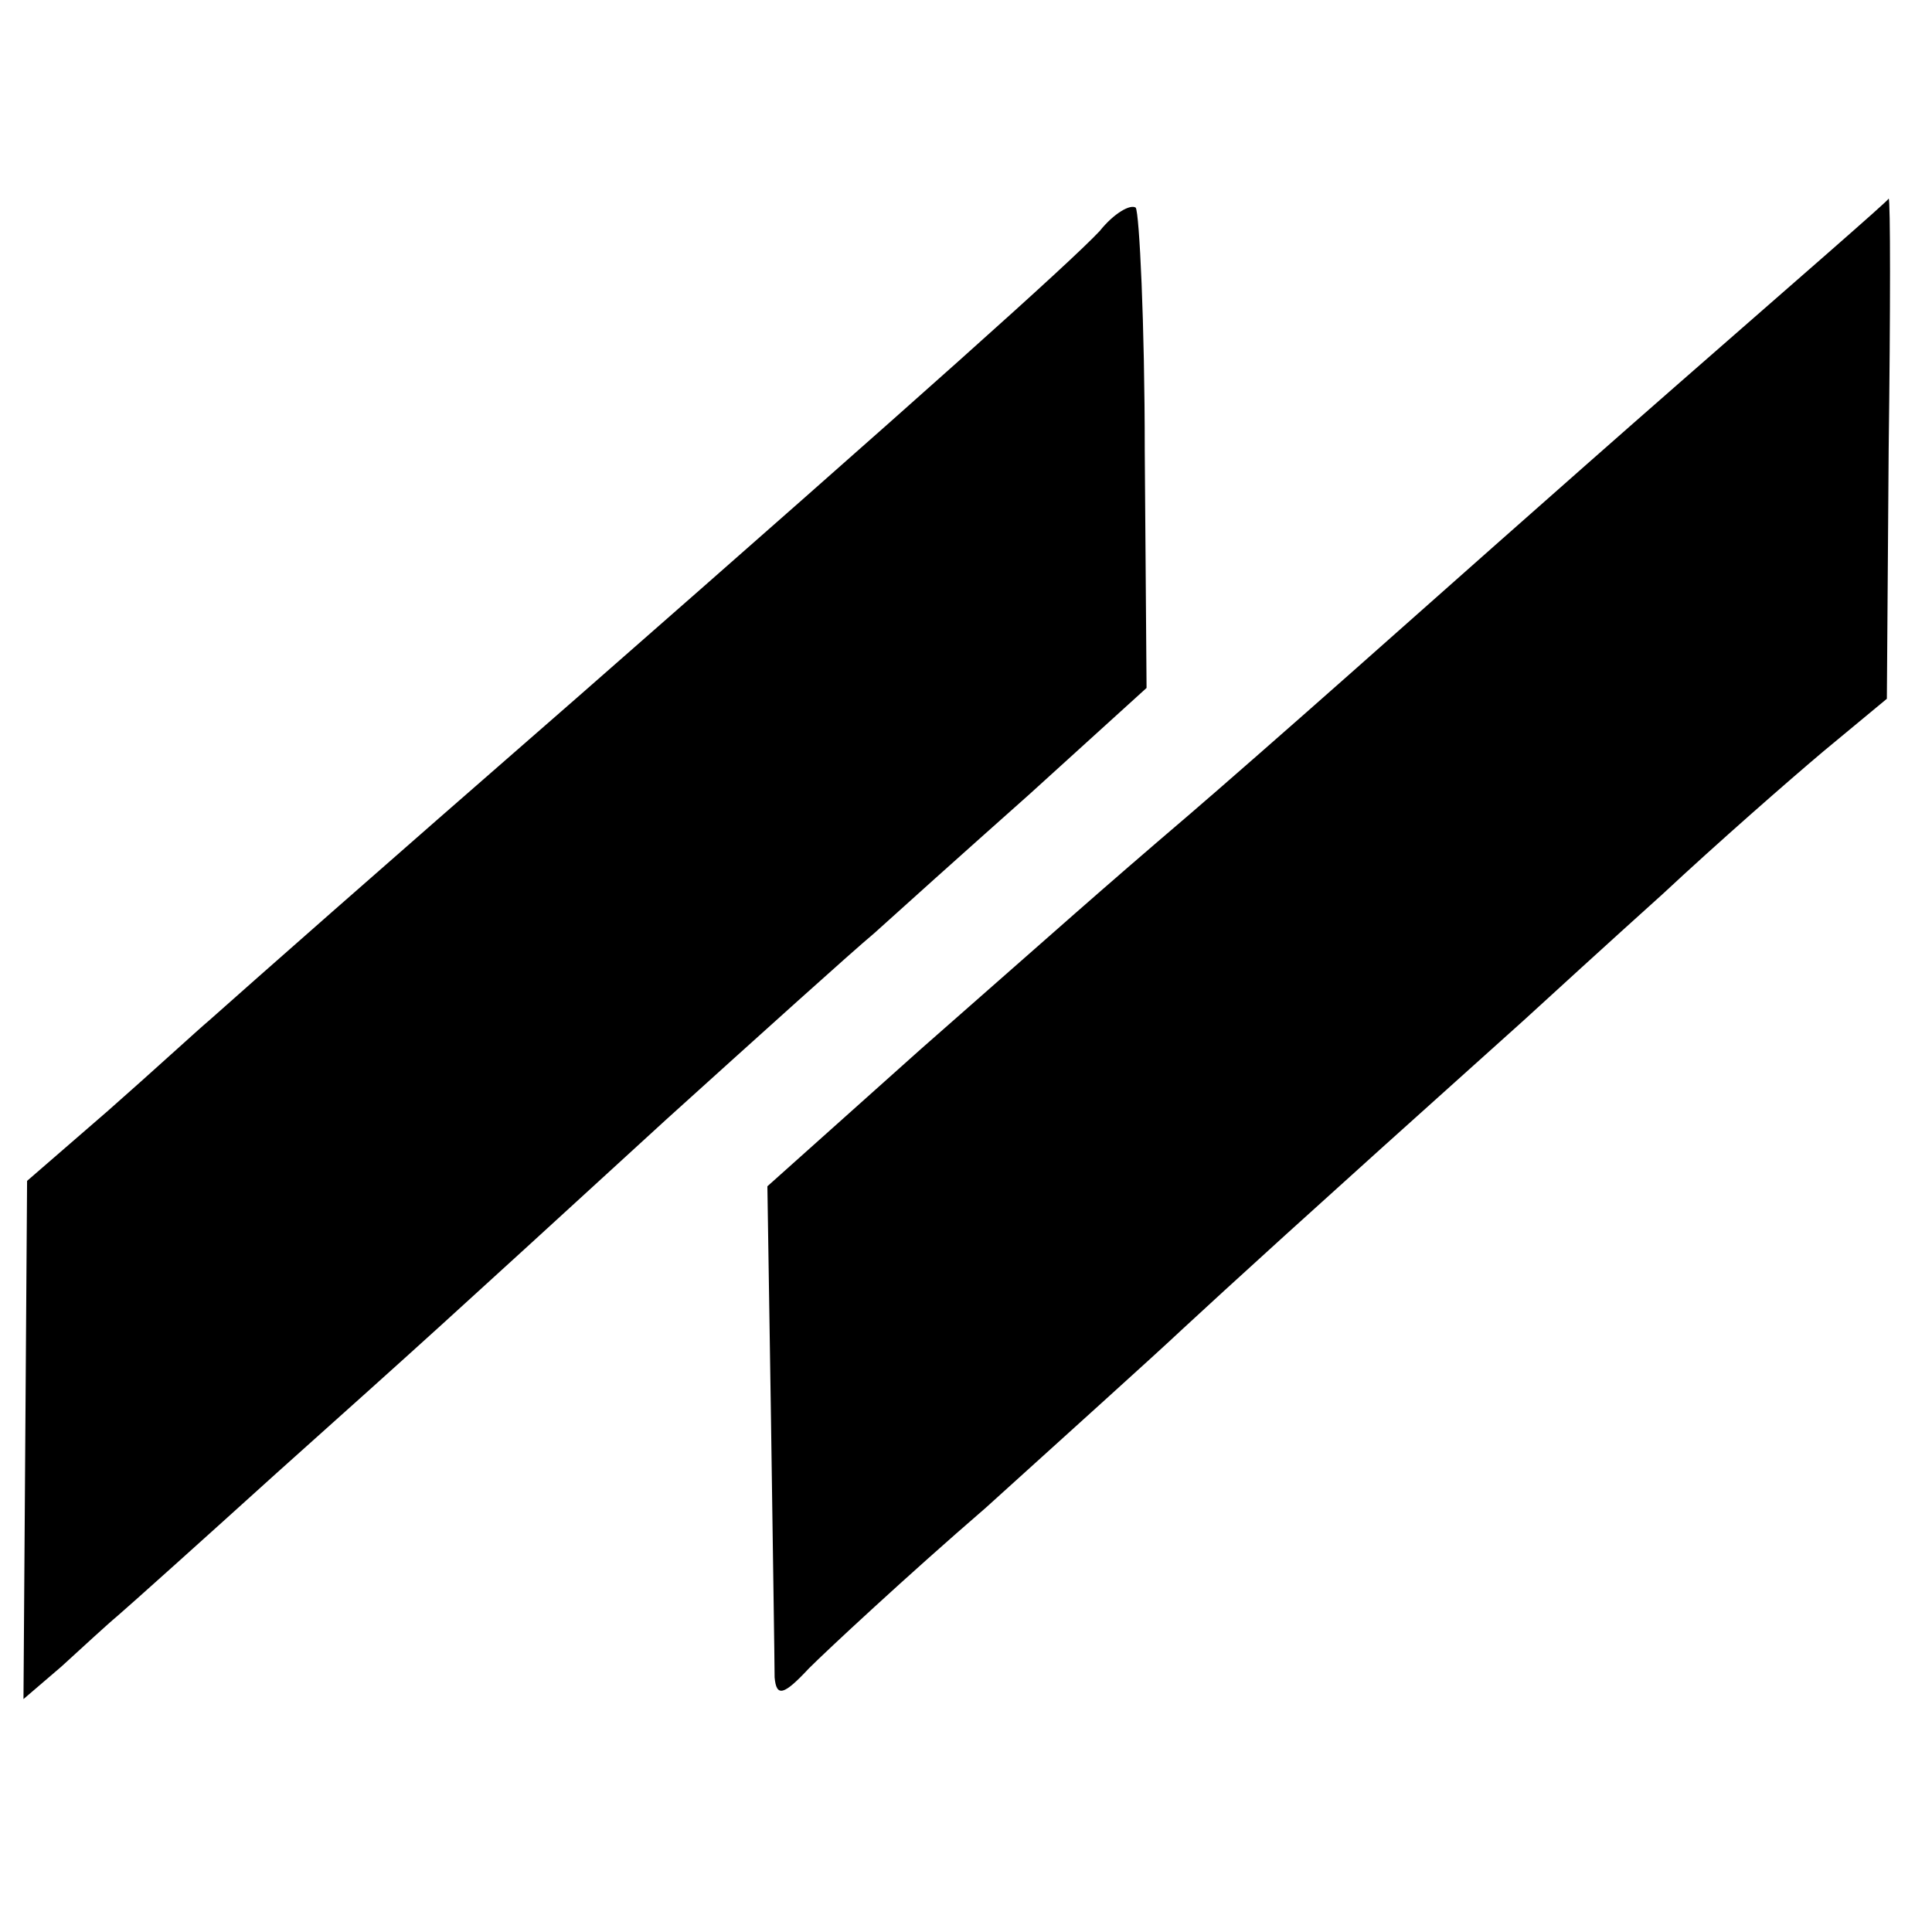
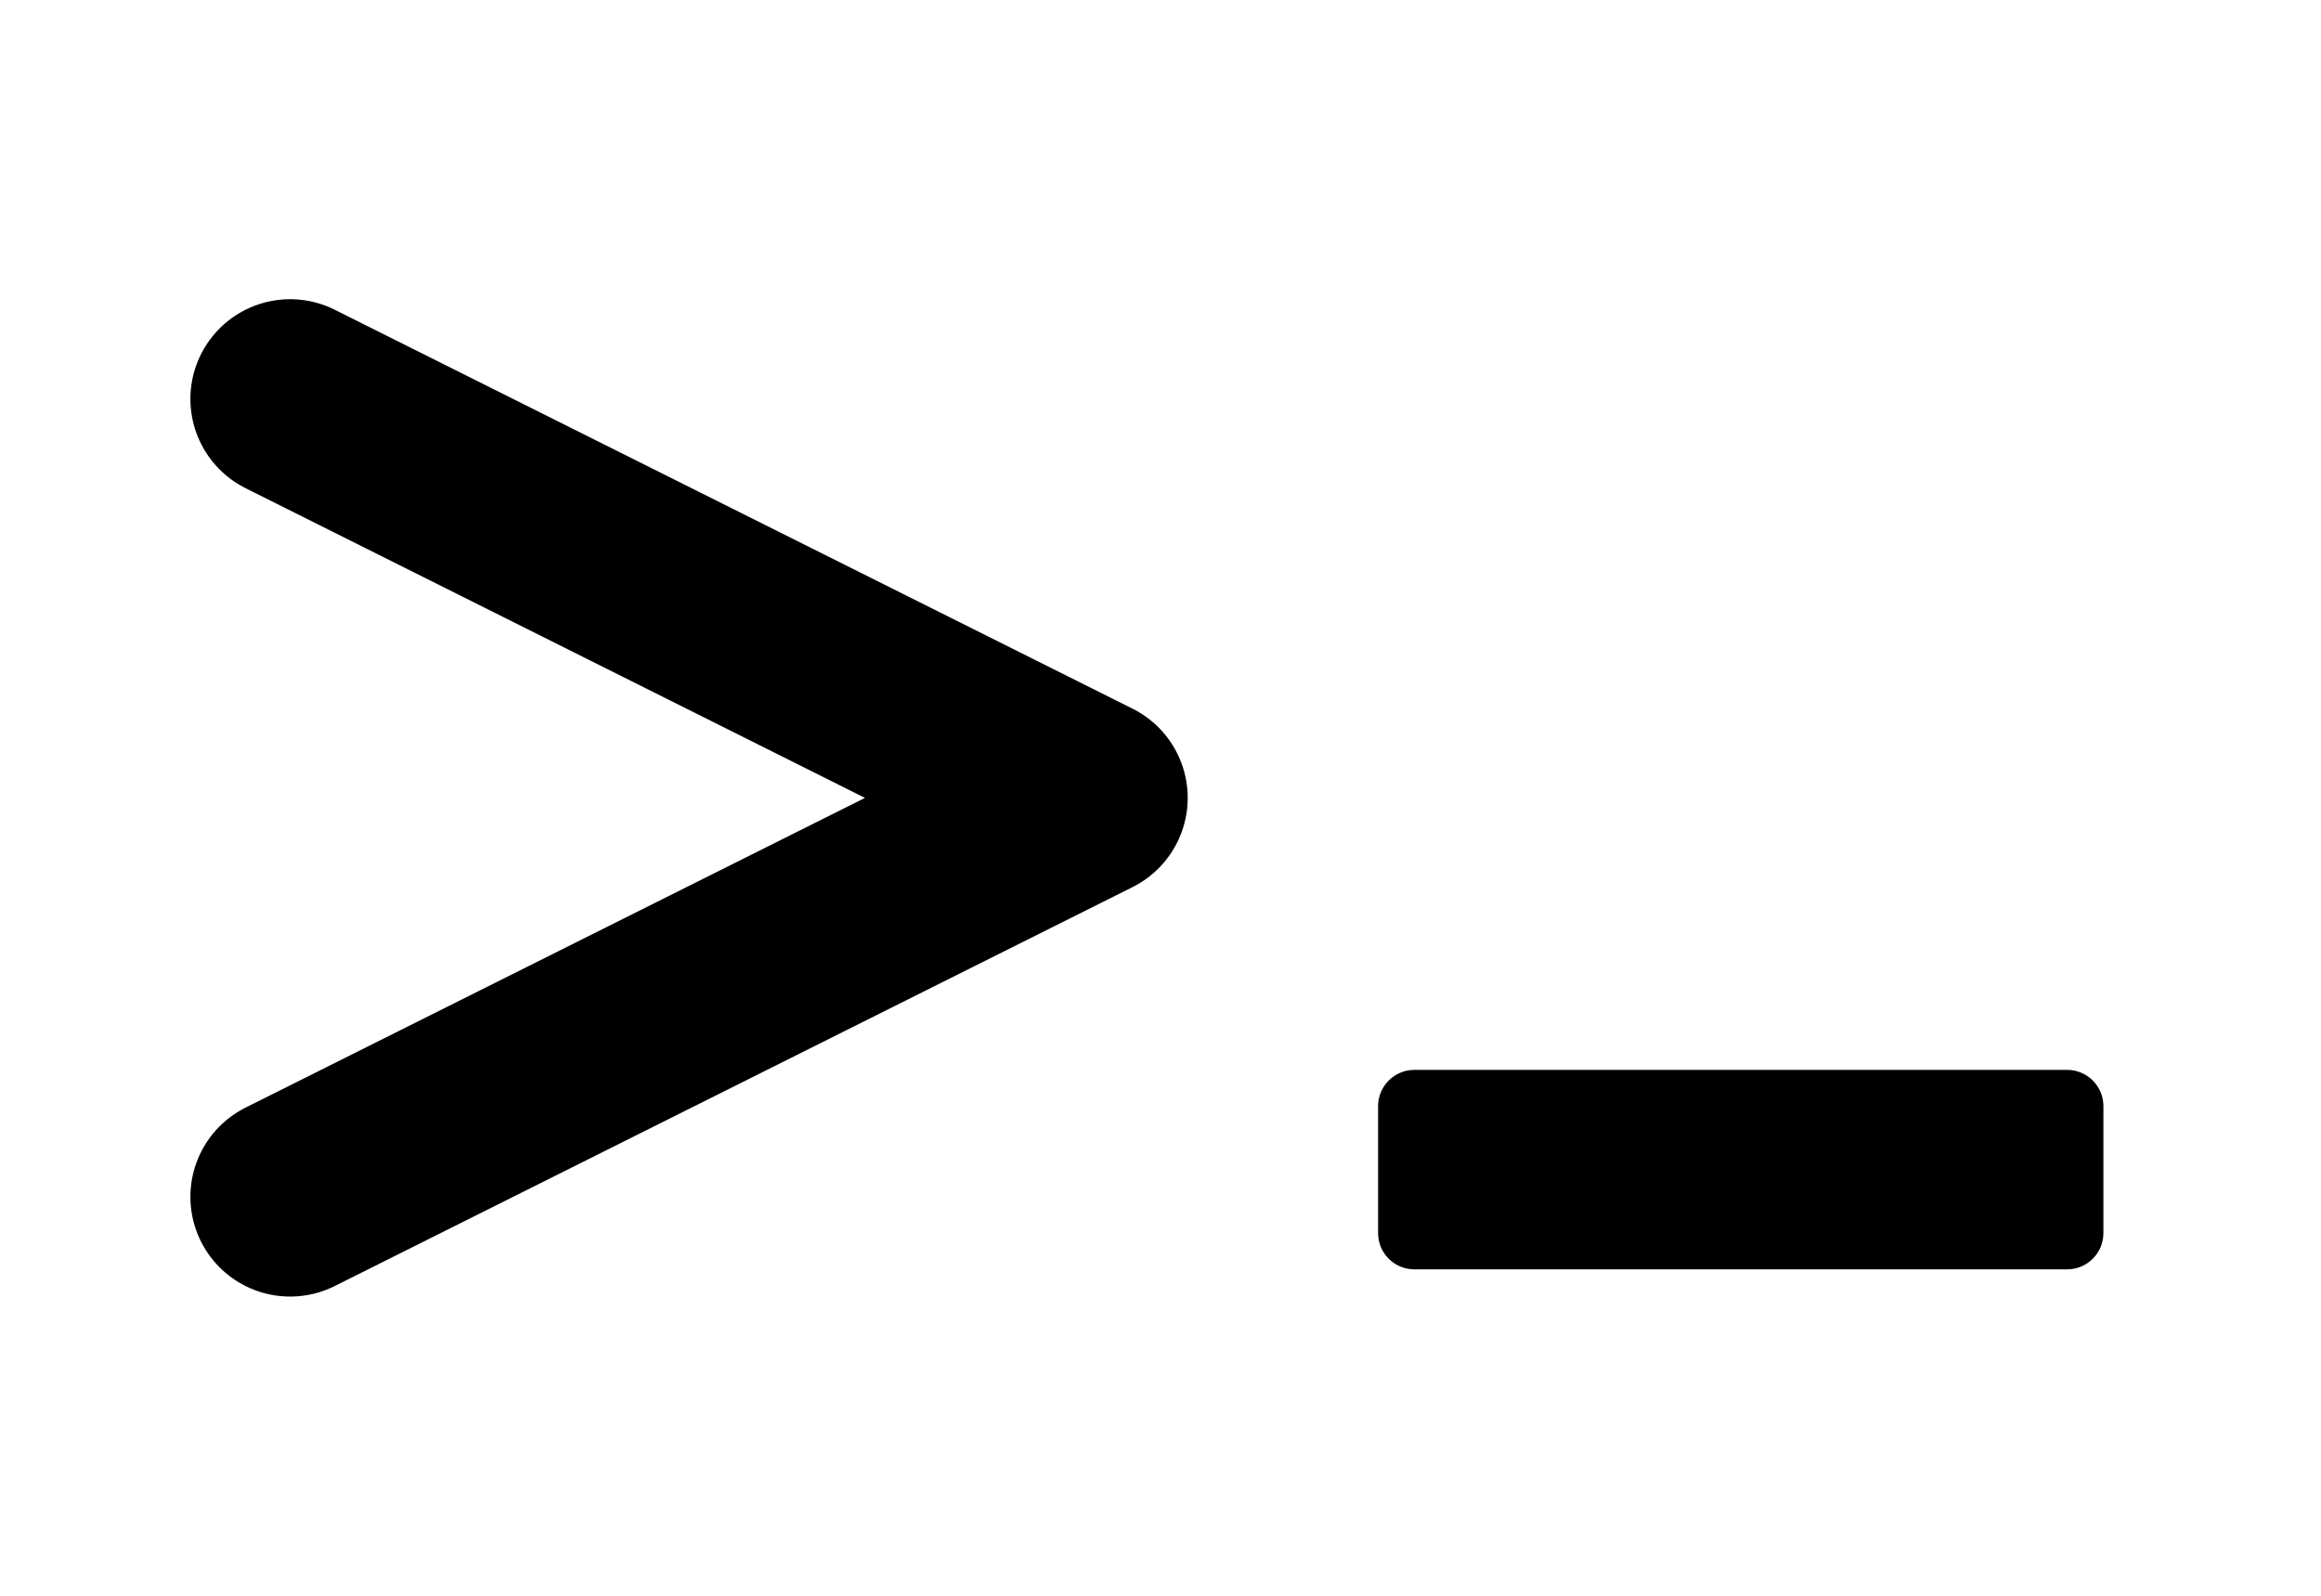
- <svg xmlns="http://www.w3.org/2000/svg" version="1.0" width="107pt" height="107pt" viewBox="0 0 107 107" preserveAspectRatio="xMidYMid meet">
-   <g transform="translate(0,107) scale(0.1,-0.1)" fill="#000000" stroke="none">
-     <path d="M609 942 c-17 -18 -95 -88 -289 -258 -117 -102 -177 -155 -204 -179 -6 -5 -31 -28 -56 -50 l-45 -39 -1 -144 -1 -143 21 18 c11 10 25 23 31 28 7 6 46 41 88 79 86 77 86 77 216 196 52 47 103 93 115 103 11 10 50 45 86 77 l65 59 -1 131 c0 71 -3 132 -5 135 -3 2 -12 -3 -20 -13z" />
-     <path d="M929 857 c-64 -56 -145 -128 -180 -159 -35 -31 -75 -66 -89 -78 -55 -47 -68 -59 -150 -131 l-85 -76 2 -129 c1 -71 2 -135 2 -143 1 -11 5 -10 19 5 10 10 54 51 98 89 43 39 92 83 109 99 26 24 63 58 189 171 12 11 47 43 77 70 30 28 70 63 89 79 l35 29 1 138 c1 77 1 139 0 139 0 -1 -53 -47 -117 -103z" />
-   </g>
+ <svg xmlns="http://www.w3.org/2000/svg" viewBox="0 0 64 44" width="64" height="44" fill="none">
+   <polyline points="8,11 30,22 8,33" stroke="#000000" stroke-width="5.5" stroke-linecap="round" stroke-linejoin="round" />
+   <rect x="38" y="29.5" width="20" height="5.5" rx="1" fill="#000000" />
</svg>
